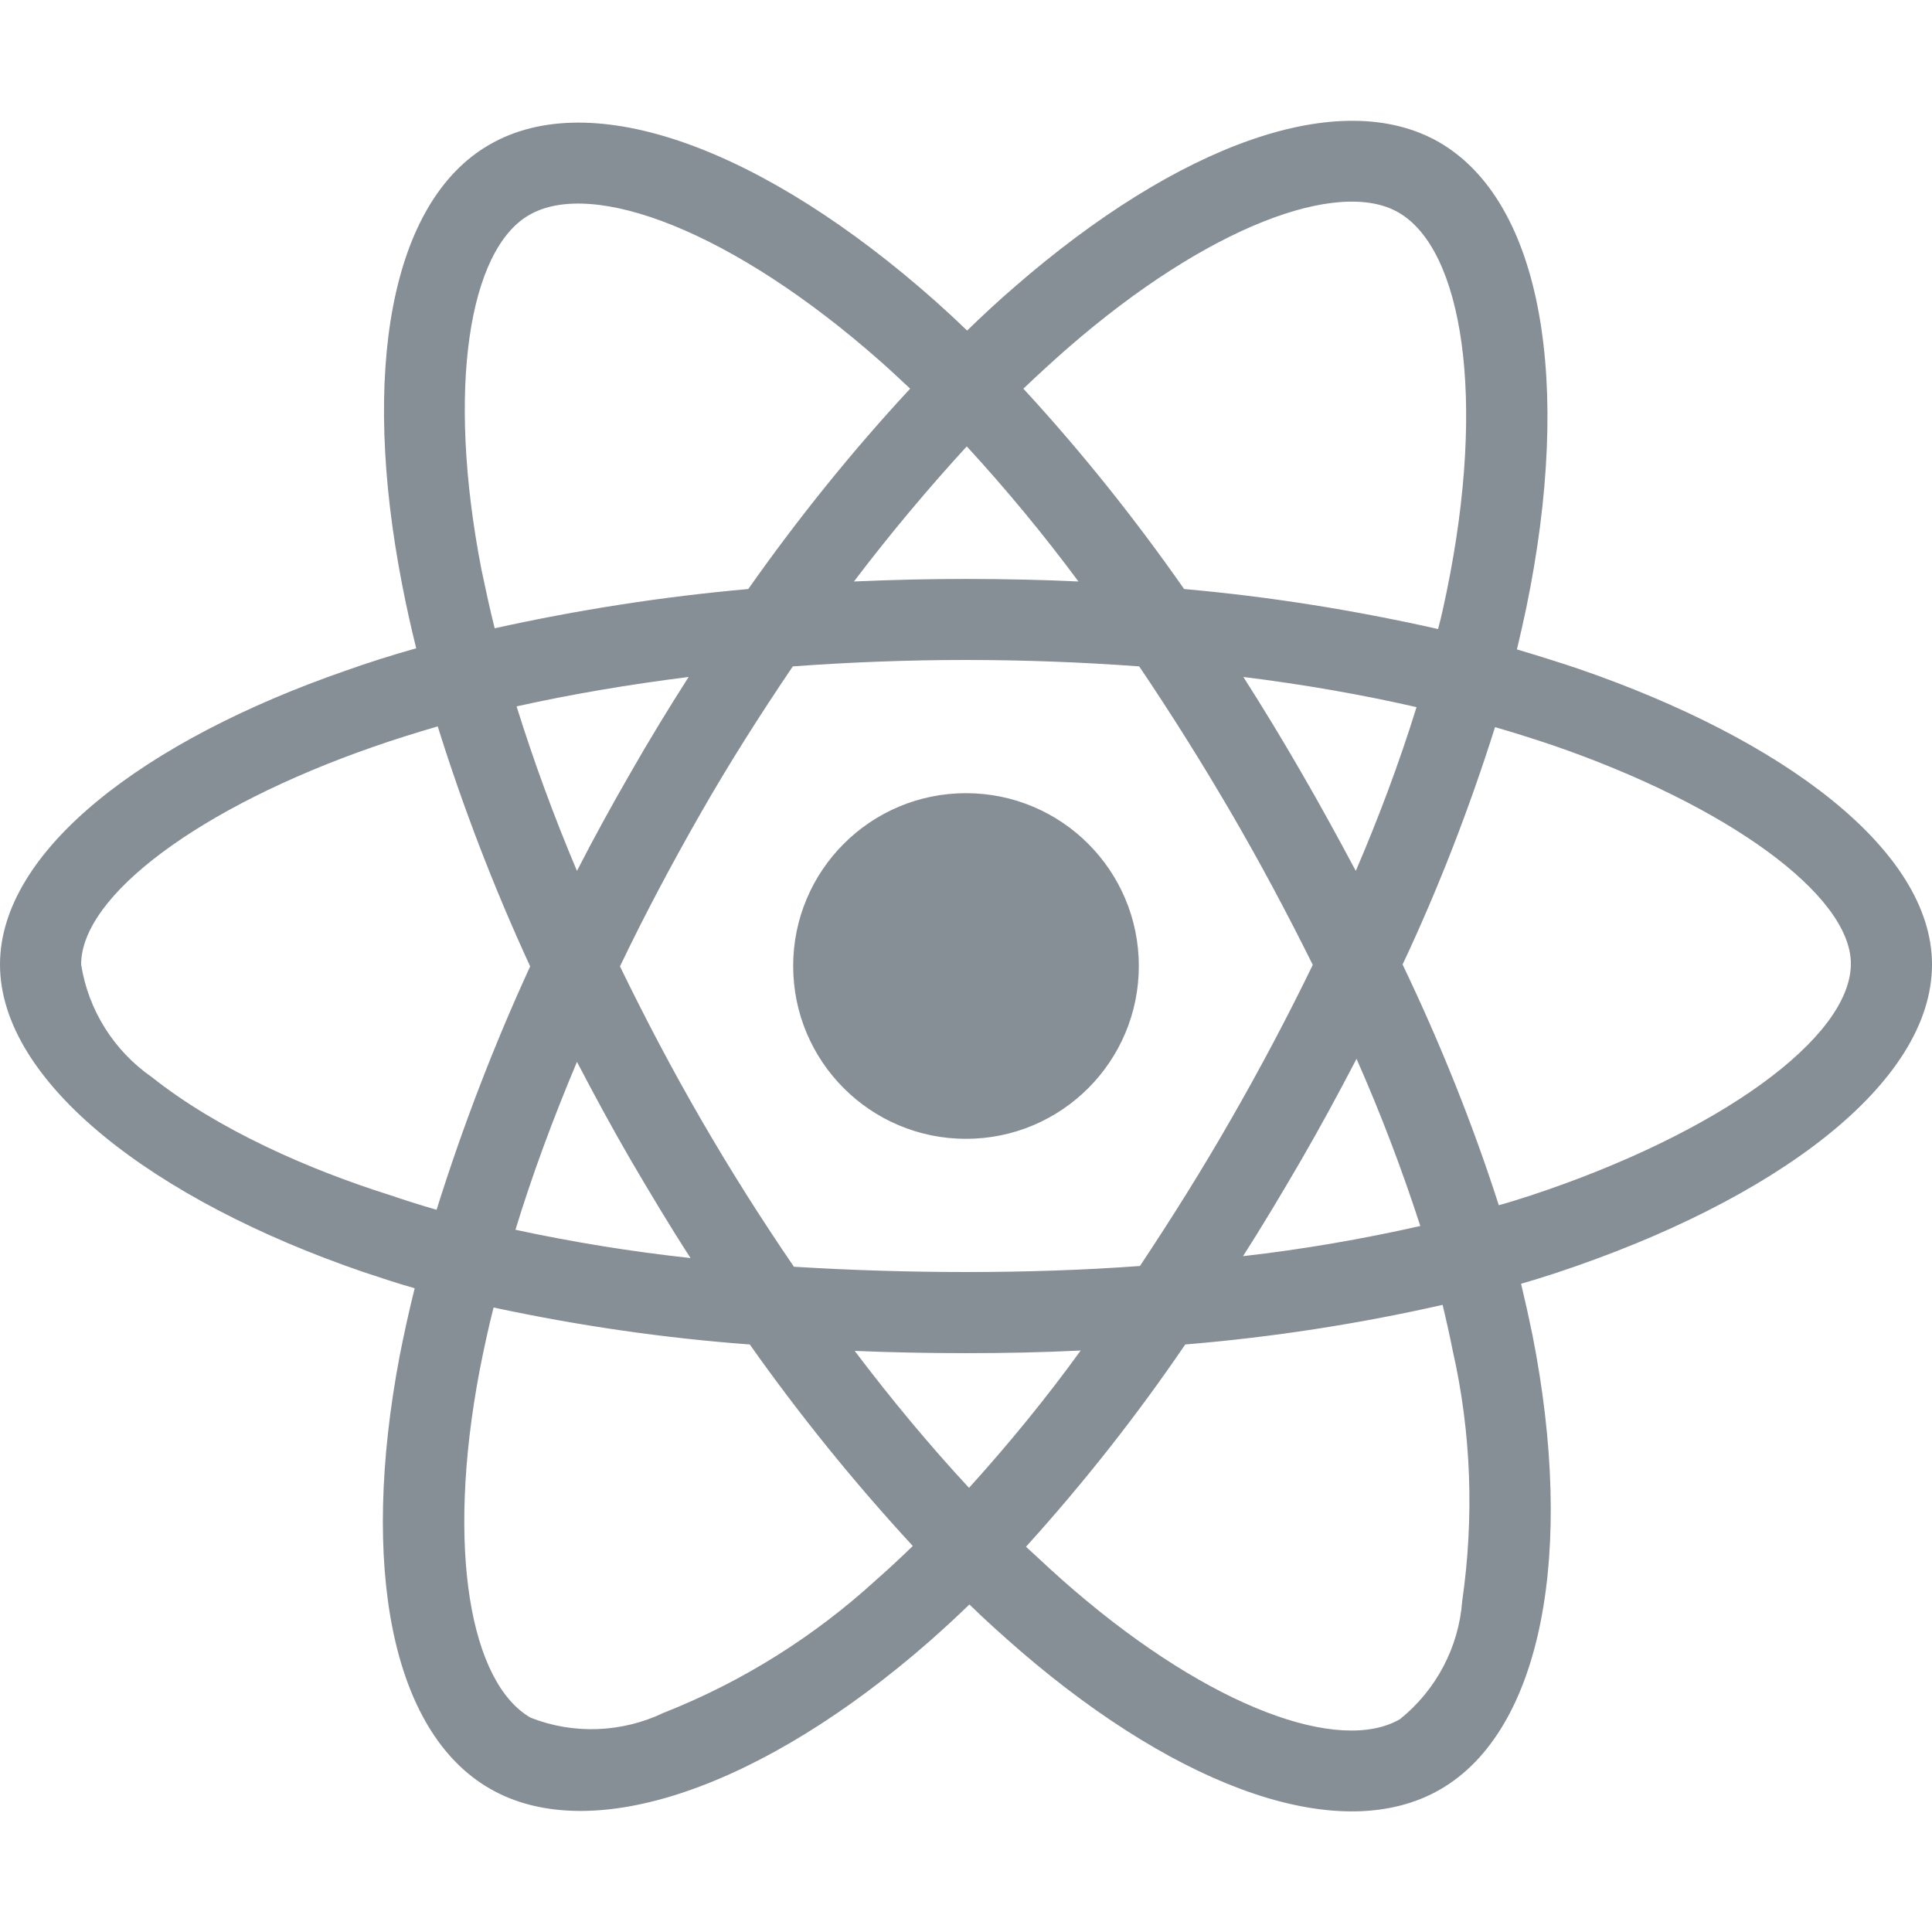
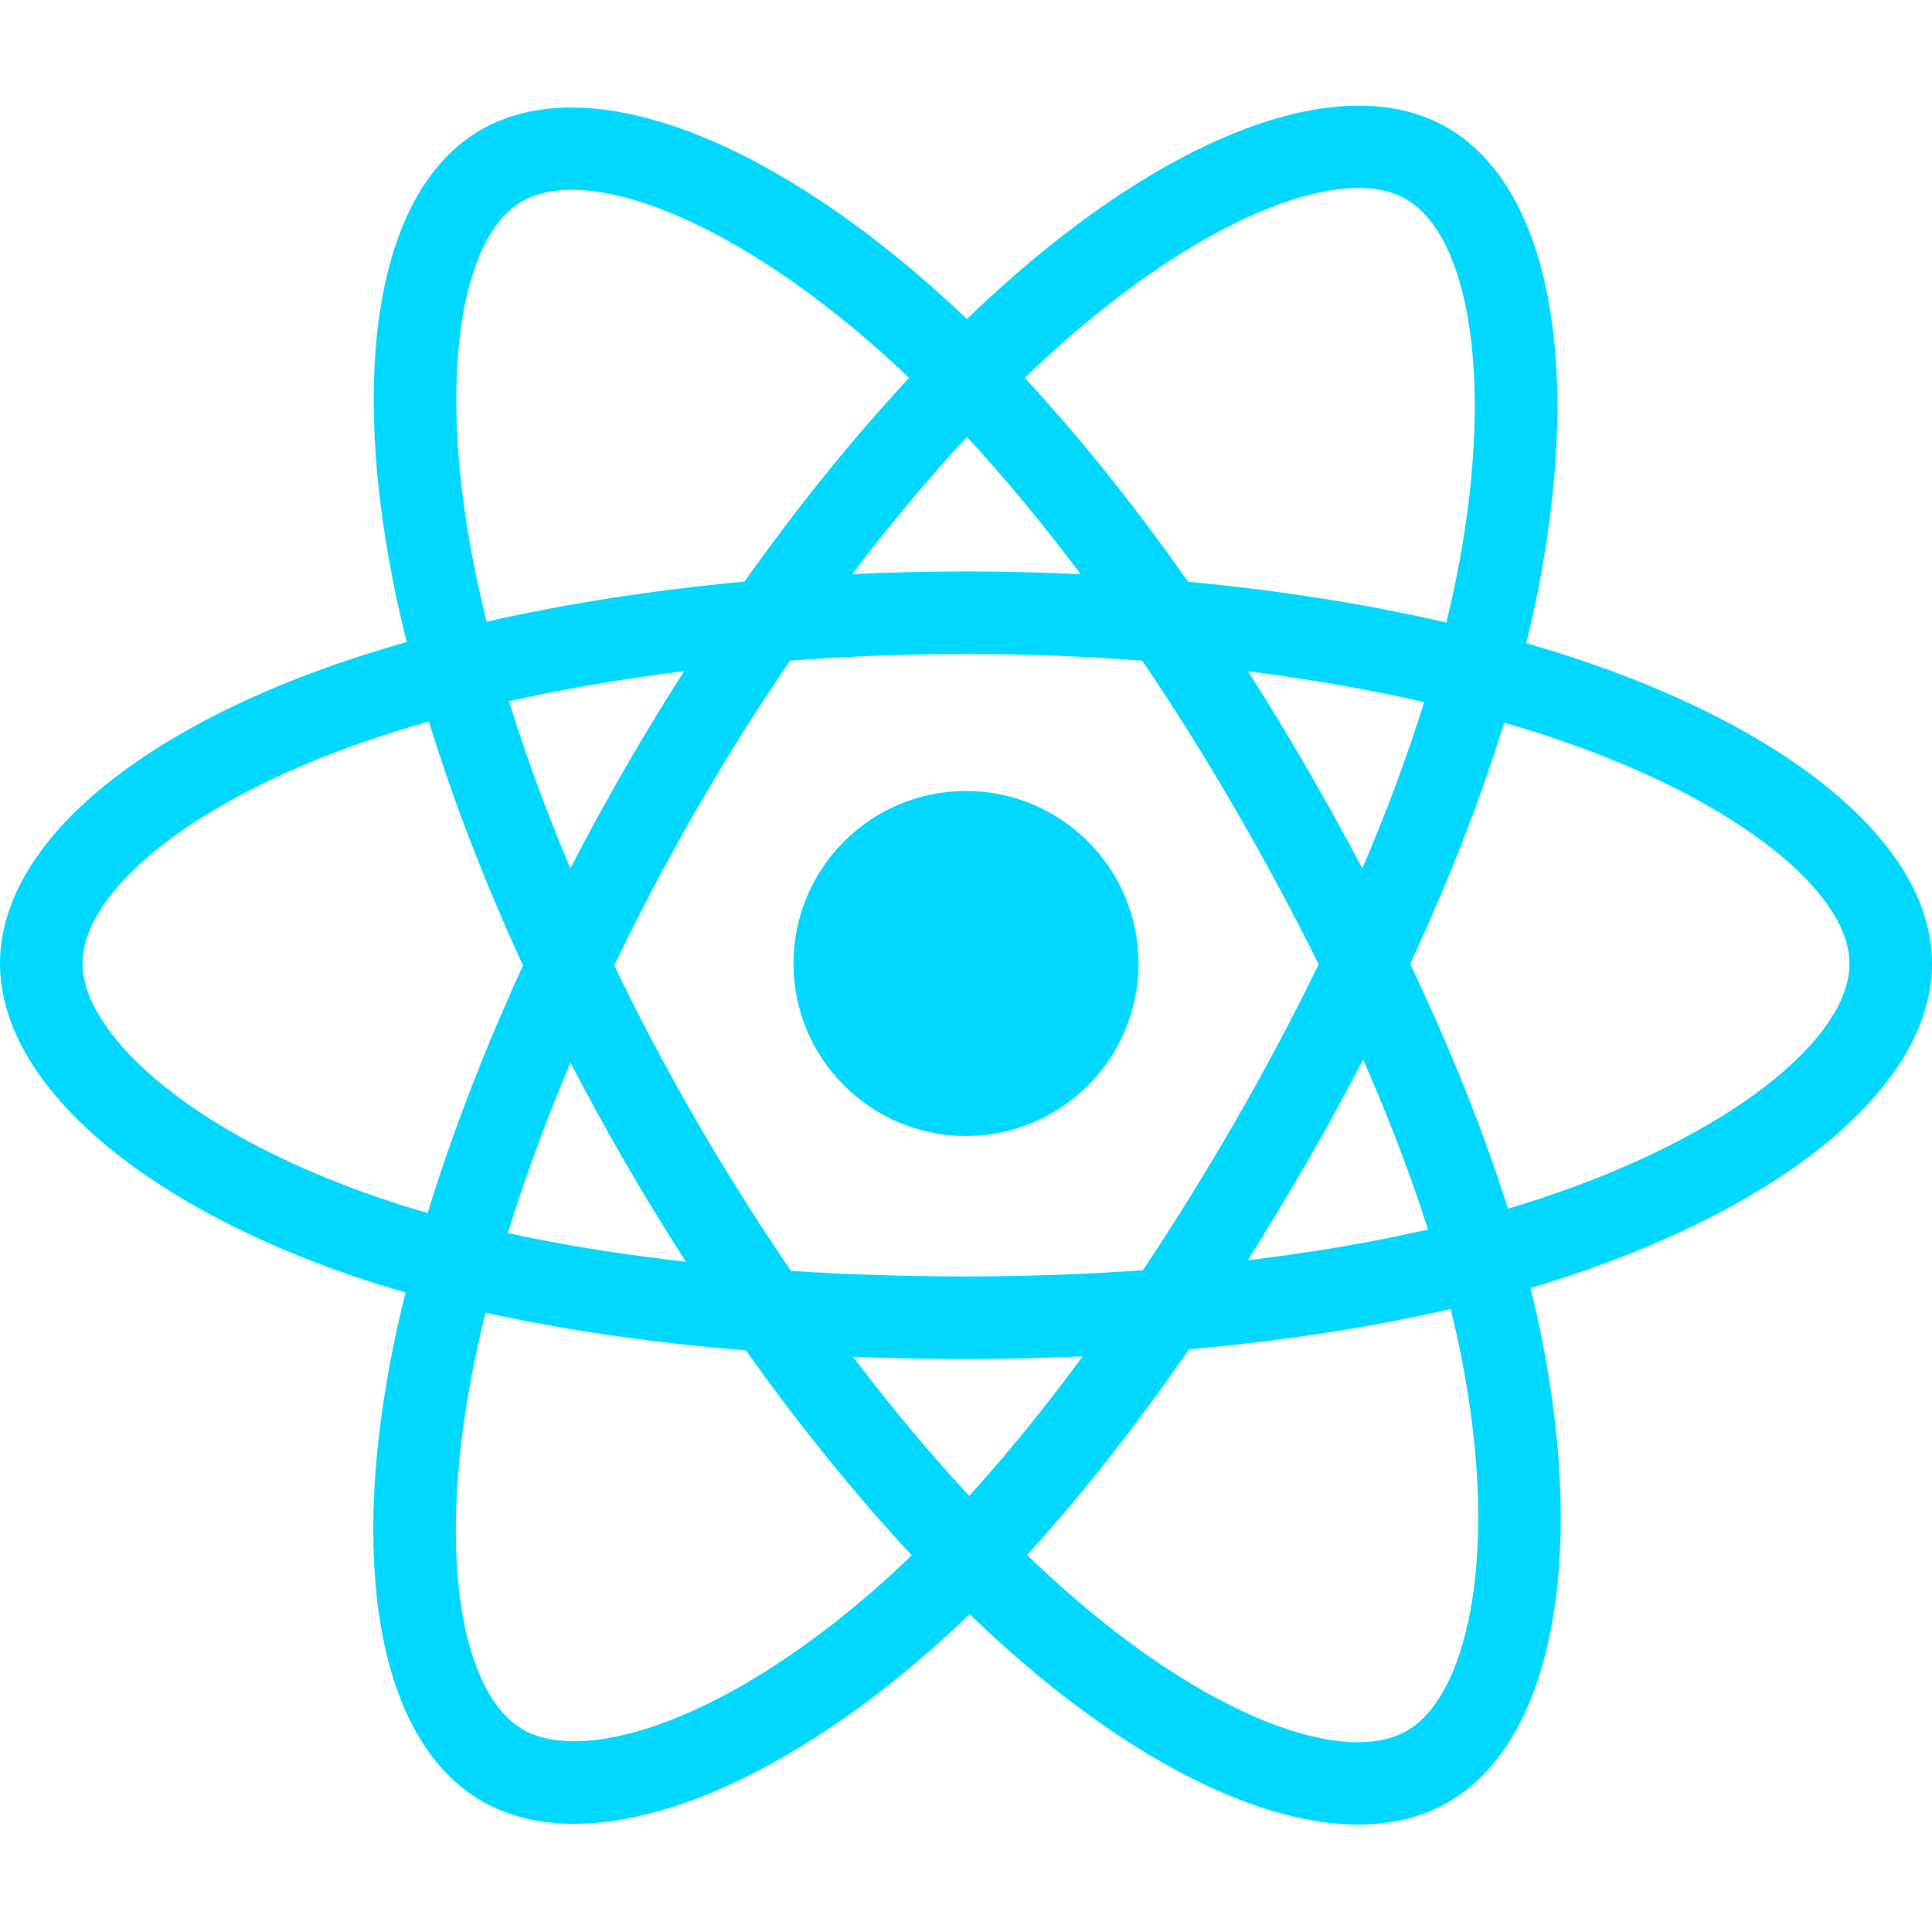
- <svg xmlns="http://www.w3.org/2000/svg" viewBox="0 0 512 512">
-   <path fill="#868E96" d="M418.2 177.2c-5.4-1.8-10.8-3.5-16.2-5.1.9-3.7 1.7-7.4 2.5-11.1 12.3-59.6 4.2-107.5-23.1-123.3-26.3-15.1-69.2.6-112.6 38.4-4.3 3.7-8.5 7.6-12.5 11.5-2.7-2.6-5.5-5.2-8.3-7.7-45.5-40.4-91.1-57.4-118.4-41.5-26.2 15.2-34 60.3-23 116.7 1.1 5.6 2.3 11.1 3.7 16.7-6.4 1.8-12.7 3.8-18.6 5.9C38.3 196.2 0 225.4 0 255.6c0 31.2 40.8 62.5 96.3 81.5 4.5 1.5 9 3 13.6 4.3-1.5 6-2.8 11.9-4 18-10.5 55.5-2.3 99.5 23.9 114.6 27 15.6 72.4-.4 116.6-39.1 3.5-3.1 7-6.3 10.5-9.7 4.4 4.3 9 8.4 13.6 12.4 42.8 36.8 85.1 51.7 111.2 36.6 27-15.6 35.8-62.9 24.4-120.5-.9-4.4-1.9-8.9-3-13.5 3.2-.9 6.3-1.9 9.4-2.9 57.7-19.1 99.5-50 99.5-81.7 0-30.3-39.4-59.7-93.8-78.4zM282.9 92.3c37.2-32.4 71.9-45.1 87.7-36 16.9 9.7 23.4 48.9 12.8 100.4-.7 3.4-1.4 6.7-2.3 10-22.2-5-44.7-8.6-67.3-10.6-13-18.6-27.2-36.4-42.6-53.1 3.9-3.7 7.7-7.2 11.7-10.7zM167.2 307.5c5.1 8.7 10.3 17.4 15.8 25.9-15.6-1.7-31.1-4.2-46.4-7.5 4.4-14.4 9.9-29.3 16.3-44.5 4.6 8.8 9.3 17.5 14.3 26.1zm-30.3-120.3c14.4-3.2 29.7-5.8 45.6-7.8-5.3 8.3-10.5 16.8-15.4 25.4-4.9 8.5-9.7 17.2-14.2 26-6.3-14.9-11.6-29.5-16-43.6zm27.4 68.9c6.6-13.8 13.8-27.3 21.4-40.6s15.8-26.2 24.4-38.9c15-1.1 30.3-1.7 45.9-1.7s31 .6 45.9 1.7c8.5 12.6 16.6 25.5 24.3 38.7s14.9 26.7 21.7 40.4c-6.7 13.8-13.9 27.4-21.6 40.8-7.6 13.3-15.7 26.2-24.2 39-14.9 1.1-30.4 1.6-46.1 1.6s-30.9-.5-45.6-1.4c-8.7-12.7-16.9-25.7-24.6-39s-14.8-26.8-21.5-40.6zm180.6 51.2c5.1-8.8 9.9-17.7 14.6-26.7 6.4 14.5 12 29.2 16.9 44.3-15.5 3.5-31.2 6.2-47 8 5.4-8.4 10.5-17 15.5-25.6zm14.4-76.5c-4.7-8.8-9.5-17.6-14.5-26.2-4.9-8.5-10-16.9-15.3-25.2 16.1 2 31.5 4.7 45.9 8-4.6 14.8-10 29.2-16.1 43.4zM256.2 118.3c10.5 11.4 20.4 23.4 29.6 35.8-19.8-.9-39.7-.9-59.5 0 9.8-12.9 19.9-24.9 29.9-35.8zM140.2 57c16.8-9.8 54.1 4.2 93.4 39 2.5 2.2 5 4.6 7.6 7-15.5 16.7-29.8 34.5-42.9 53.1-22.6 2-45 5.5-67.2 10.4-1.3-5.1-2.4-10.3-3.5-15.5-9.4-48.4-3.2-84.9 12.6-94zm-24.5 263.6c-4.2-1.2-8.3-2.5-12.4-3.9-21.3-6.7-45.5-17.3-63-31.2-10.1-7-16.9-17.8-18.8-29.9 0-18.3 31.6-41.7 77.2-57.6 5.7-2 11.5-3.8 17.3-5.5 6.8 21.7 15 43 24.5 63.6-9.6 20.9-17.9 42.5-24.8 64.5zm116.6 98c-16.5 15.1-35.6 27.1-56.4 35.3-11.1 5.3-23.9 5.8-35.3 1.3-15.9-9.2-22.5-44.5-13.5-92 1.1-5.6 2.3-11.2 3.7-16.7 22.4 4.8 45 8.1 67.9 9.8 13.2 18.7 27.7 36.6 43.2 53.4-3.2 3.1-6.4 6.1-9.6 8.9zm24.5-24.3c-10.2-11-20.4-23.2-30.3-36.3 9.6.4 19.5.6 29.5.6 10.3 0 20.4-.2 30.4-.7-9.2 12.7-19.1 24.8-29.6 36.4zm130.7 30c-.9 12.2-6.9 23.6-16.5 31.3-15.9 9.2-49.8-2.8-86.4-34.2-4.2-3.6-8.4-7.5-12.7-11.5 15.3-16.9 29.4-34.8 42.2-53.6 22.9-1.9 45.7-5.4 68.2-10.5 1 4.1 1.9 8.2 2.7 12.2 4.9 21.6 5.7 44.1 2.5 66.3zm18.2-107.5c-2.8.9-5.6 1.8-8.5 2.6-7-21.8-15.6-43.1-25.5-63.8 9.6-20.4 17.7-41.4 24.5-62.9 5.2 1.5 10.2 3.1 15 4.7 46.6 16 79.3 39.8 79.3 58 0 19.6-34.9 44.9-84.8 61.4zm-149.7-15c25.3 0 45.8-20.5 45.8-45.8s-20.5-45.8-45.8-45.8c-25.3 0-45.8 20.5-45.8 45.8s20.5 45.8 45.8 45.8z" />
+ <svg xmlns="http://www.w3.org/2000/svg" width="800px" height="800px" viewBox="0 -14 256 256" version="1.1" preserveAspectRatio="xMidYMid">
+   <g>
+     <path d="M210.483,73.824 C207.828,72.91 205.076,72.045 202.242,71.227 C202.708,69.326 203.136,67.45 203.516,65.606 C209.754,35.325 205.675,10.93 191.747,2.898 C178.392,-4.803 156.551,3.227 134.493,22.424 C132.372,24.27 130.245,26.224 128.118,28.272 C126.702,26.917 125.287,25.608 123.877,24.355 C100.759,3.829 77.587,-4.822 63.673,3.233 C50.33,10.957 46.379,33.89 51.995,62.588 C52.537,65.36 53.171,68.191 53.887,71.069 C50.608,72 47.442,72.992 44.413,74.048 C17.309,83.497 0,98.307 0,113.668 C0,129.533 18.582,145.446 46.812,155.095 C49.039,155.857 51.351,156.577 53.733,157.26 C52.96,160.373 52.288,163.423 51.723,166.398 C46.369,194.598 50.55,216.989 63.857,224.664 C77.601,232.59 100.669,224.443 123.13,204.809 C124.906,203.257 126.687,201.611 128.472,199.886 C130.786,202.114 133.095,204.222 135.393,206.2 C157.15,224.922 178.638,232.482 191.932,224.786 C205.663,216.837 210.126,192.783 204.332,163.518 C203.89,161.283 203.375,159 202.797,156.676 C204.417,156.197 206.007,155.702 207.557,155.188 C236.905,145.465 256,129.745 256,113.668 C256,98.251 238.132,83.342 210.483,73.824 L210.483,73.824 Z M204.118,144.808 C202.718,145.271 201.282,145.719 199.818,146.153 C196.578,135.896 192.206,124.99 186.855,113.721 C191.961,102.721 196.165,91.954 199.314,81.764 C201.933,82.522 204.474,83.321 206.924,84.164 C230.613,92.32 245.064,104.377 245.064,113.668 C245.064,123.564 229.458,136.411 204.118,144.808 L204.118,144.808 Z M193.604,165.642 C196.166,178.583 196.531,190.283 194.835,199.429 C193.31,207.648 190.244,213.127 186.452,215.322 C178.385,219.991 161.132,213.921 142.525,197.91 C140.392,196.074 138.244,194.115 136.088,192.04 C143.302,184.151 150.511,174.98 157.547,164.794 C169.923,163.696 181.615,161.9 192.218,159.449 C192.74,161.556 193.204,163.622 193.604,165.642 L193.604,165.642 Z M87.276,214.515 C79.394,217.298 73.116,217.378 69.321,215.19 C61.246,210.533 57.889,192.554 62.468,168.438 C62.993,165.676 63.617,162.839 64.337,159.939 C74.823,162.258 86.43,163.927 98.835,164.933 C105.919,174.9 113.336,184.061 120.811,192.083 C119.178,193.659 117.551,195.16 115.934,196.575 C106.001,205.257 96.048,211.417 87.276,214.515 L87.276,214.515 Z M50.349,144.747 C37.866,140.48 27.557,134.935 20.491,128.884 C14.141,123.447 10.936,118.048 10.936,113.668 C10.936,104.346 24.833,92.456 48.012,84.375 C50.825,83.394 53.769,82.47 56.824,81.602 C60.028,92.022 64.23,102.917 69.301,113.934 C64.164,125.115 59.902,136.183 56.667,146.726 C54.489,146.099 52.379,145.44 50.349,144.747 L50.349,144.747 Z M62.727,60.488 C57.916,35.9 61.111,17.353 69.152,12.698 C77.716,7.74 96.654,14.809 116.615,32.533 C117.891,33.666 119.172,34.851 120.456,36.078 C113.018,44.065 105.669,53.157 98.648,63.066 C86.608,64.182 75.083,65.974 64.487,68.375 C63.821,65.695 63.231,63.062 62.727,60.488 L62.727,60.488 Z M173.154,87.755 C170.621,83.38 168.02,79.108 165.369,74.952 C173.537,75.985 181.363,77.356 188.712,79.033 C186.506,86.104 183.756,93.497 180.519,101.077 C178.196,96.668 175.74,92.223 173.154,87.755 L173.154,87.755 Z M128.122,43.894 C133.166,49.359 138.218,55.46 143.187,62.08 C138.18,61.844 133.111,61.721 128,61.721 C122.937,61.721 117.906,61.841 112.93,62.074 C117.904,55.515 122.999,49.422 128.122,43.894 L128.122,43.894 Z M82.802,87.831 C80.272,92.218 77.861,96.639 75.575,101.069 C72.391,93.516 69.666,86.089 67.441,78.917 C74.745,77.283 82.534,75.946 90.65,74.933 C87.961,79.127 85.339,83.43 82.802,87.83 L82.802,87.831 L82.802,87.831 Z M90.883,153.183 C82.498,152.247 74.592,150.98 67.29,149.39 C69.551,142.091 72.335,134.505 75.588,126.79 C77.879,131.216 80.299,135.638 82.845,140.036 L82.846,140.036 C85.439,144.515 88.126,148.904 90.883,153.183 L90.883,153.183 Z M128.425,184.213 C123.241,178.621 118.071,172.434 113.022,165.78 C117.924,165.972 122.921,166.071 128,166.071 C133.218,166.071 138.376,165.953 143.453,165.727 C138.468,172.501 133.435,178.697 128.425,184.213 L128.425,184.213 Z M180.623,126.396 C184.045,134.195 186.929,141.741 189.219,148.916 C181.797,150.61 173.783,151.974 165.339,152.987 C167.997,148.776 170.62,144.43 173.198,139.961 C175.805,135.438 178.282,130.909 180.623,126.396 L180.623,126.396 Z M163.725,134.497 C159.723,141.436 155.614,148.059 151.444,154.312 C143.847,154.855 135.999,155.135 128,155.135 C120.033,155.135 112.284,154.887 104.822,154.403 C100.483,148.068 96.285,141.425 92.309,134.557 L92.31,134.557 C88.344,127.707 84.694,120.799 81.387,113.93 C84.693,107.046 88.334,100.13 92.277,93.293 L92.276,93.294 C96.229,86.439 100.39,79.828 104.689,73.533 C112.302,72.957 120.11,72.657 128,72.657 L128,72.657 C135.926,72.657 143.743,72.96 151.354,73.54 C155.587,79.789 159.72,86.378 163.689,93.235 C167.703,100.169 171.39,107.038 174.725,113.775 C171.4,120.628 167.721,127.567 163.725,134.497 L163.725,134.497 Z M186.285,12.373 C194.857,17.317 198.191,37.254 192.805,63.399 C192.461,65.067 192.075,66.766 191.654,68.488 C181.033,66.037 169.5,64.214 157.425,63.081 C150.391,53.064 143.102,43.957 135.785,36.073 C137.752,34.181 139.716,32.376 141.673,30.673 C160.572,14.226 178.237,7.732 186.285,12.373 L186.285,12.373 Z M128,90.808 C140.625,90.808 150.86,101.043 150.86,113.668 C150.86,126.293 140.625,136.528 128,136.528 C115.375,136.528 105.14,126.293 105.14,113.668 C105.14,101.043 115.375,90.808 128,90.808 L128,90.808 Z" fill="#00D8FF">
+ 
+ </path>
+   </g>
</svg>
